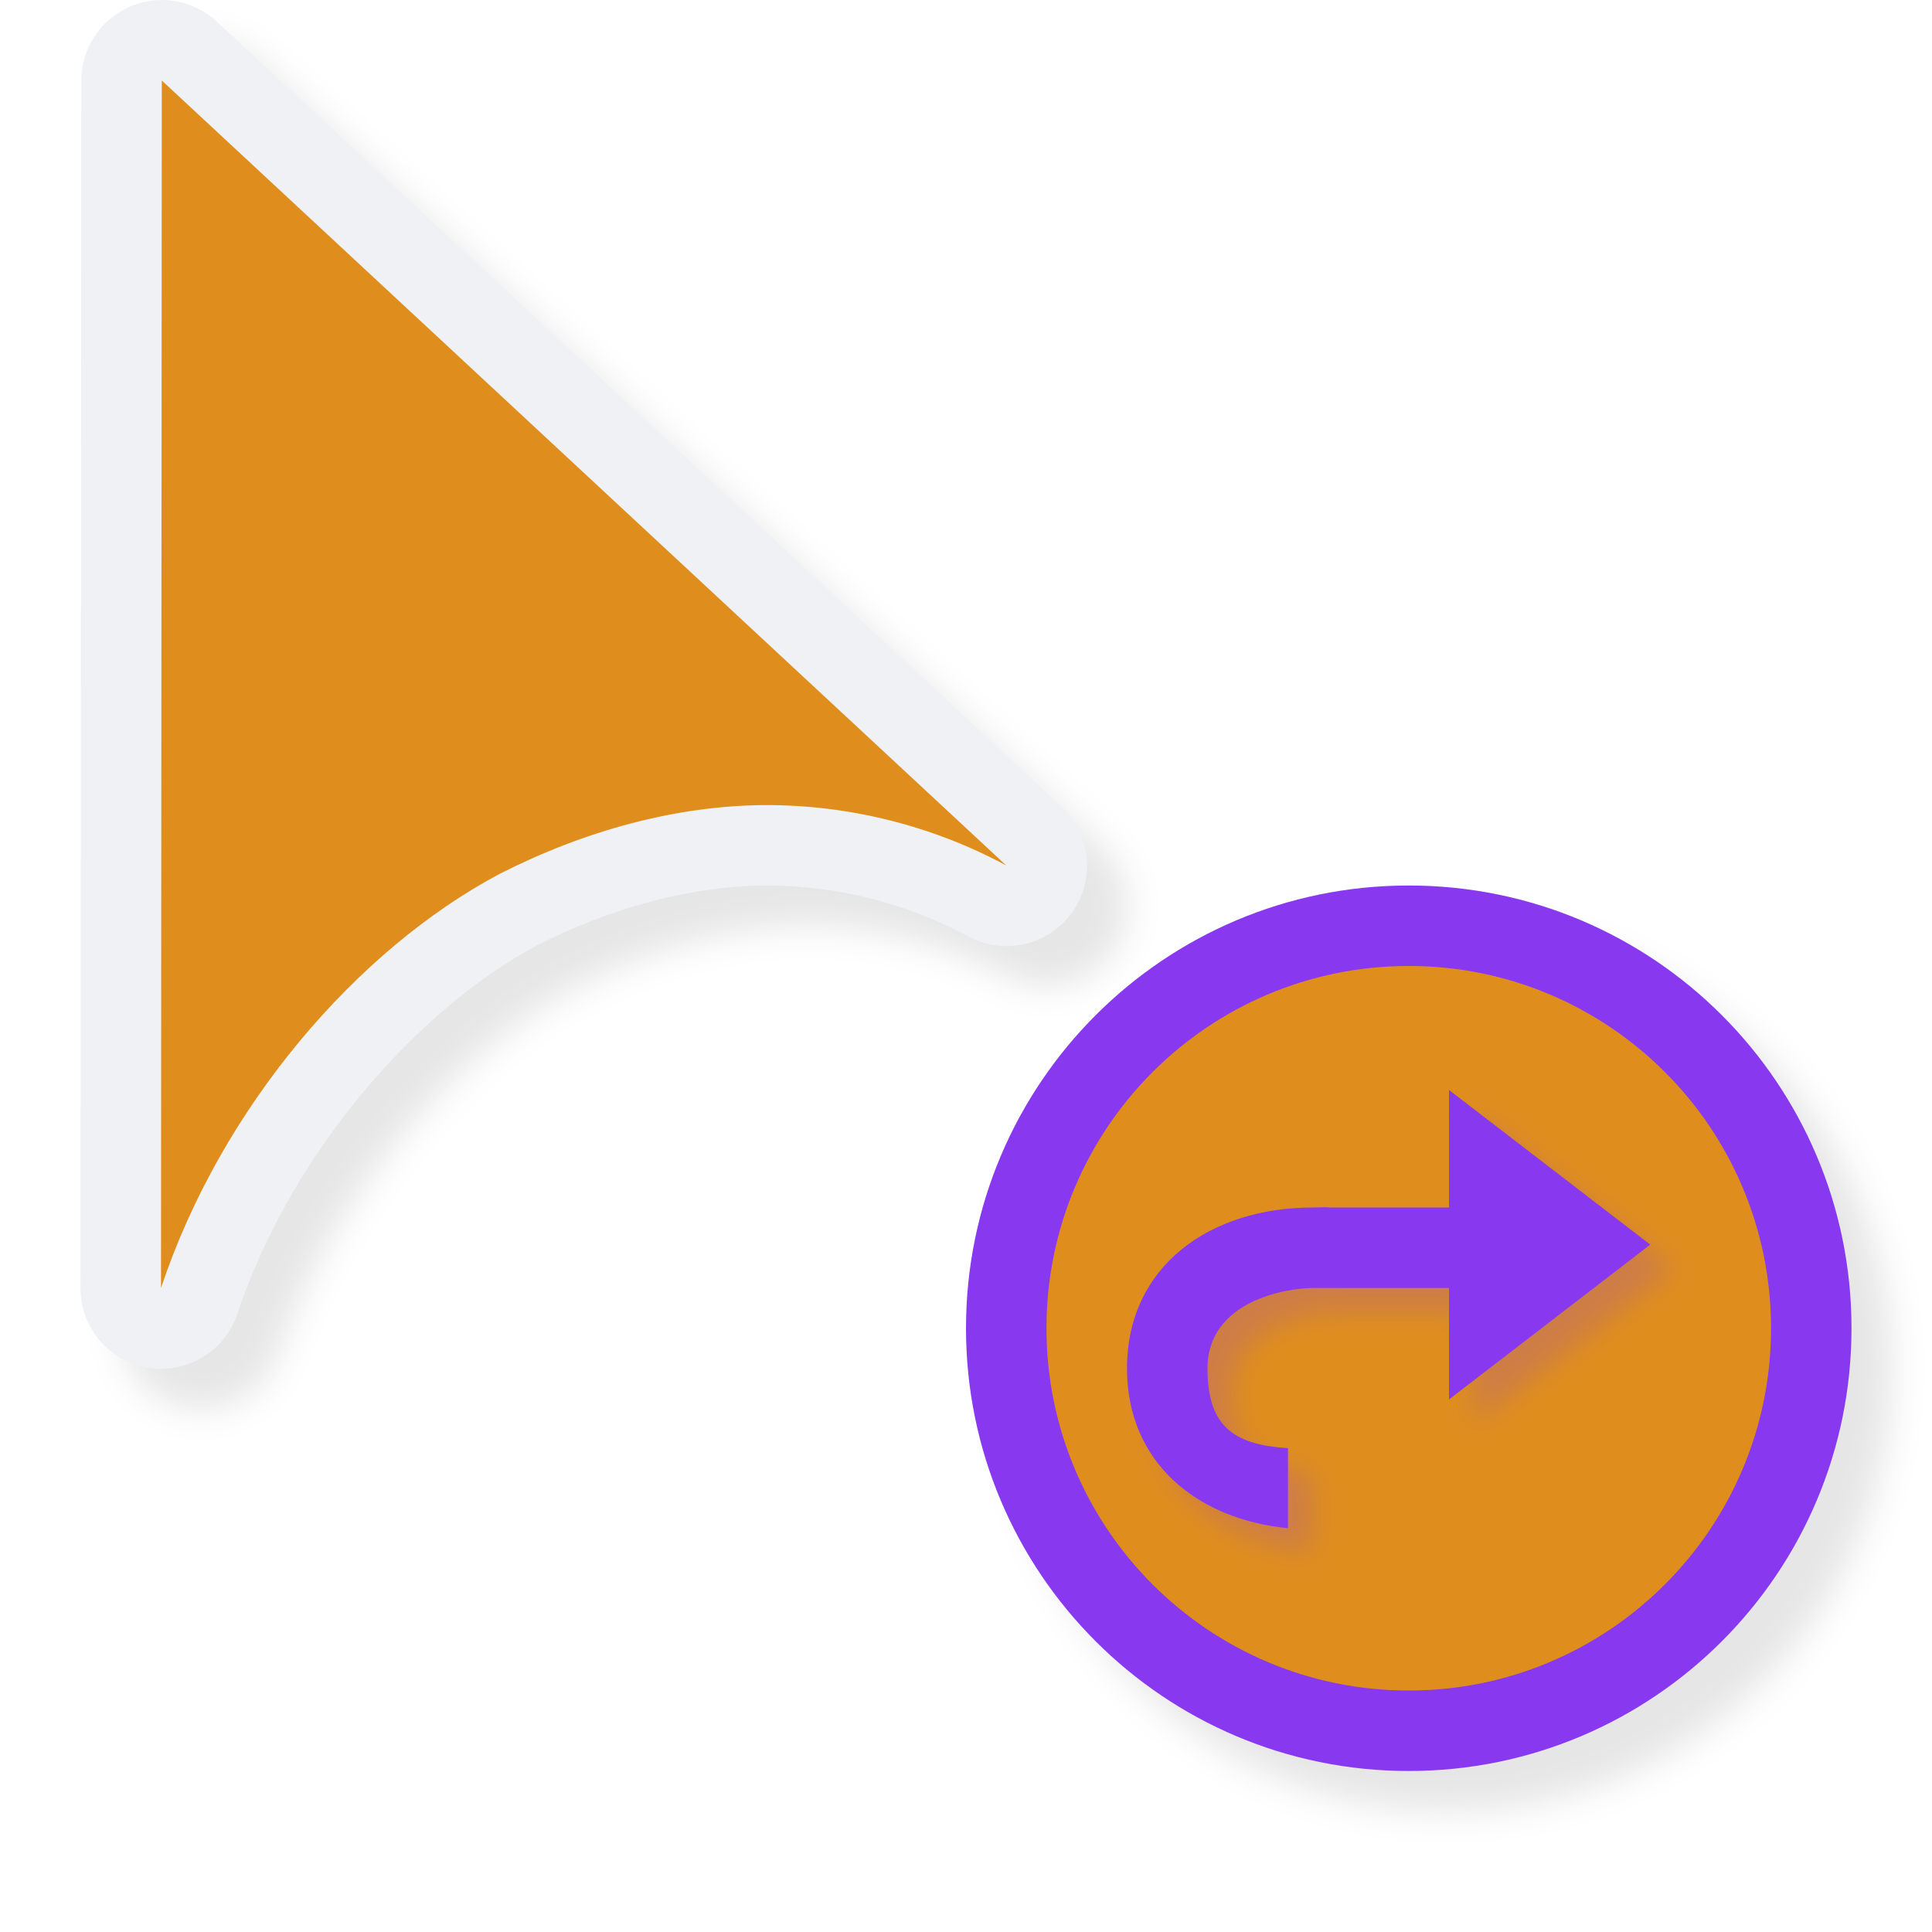
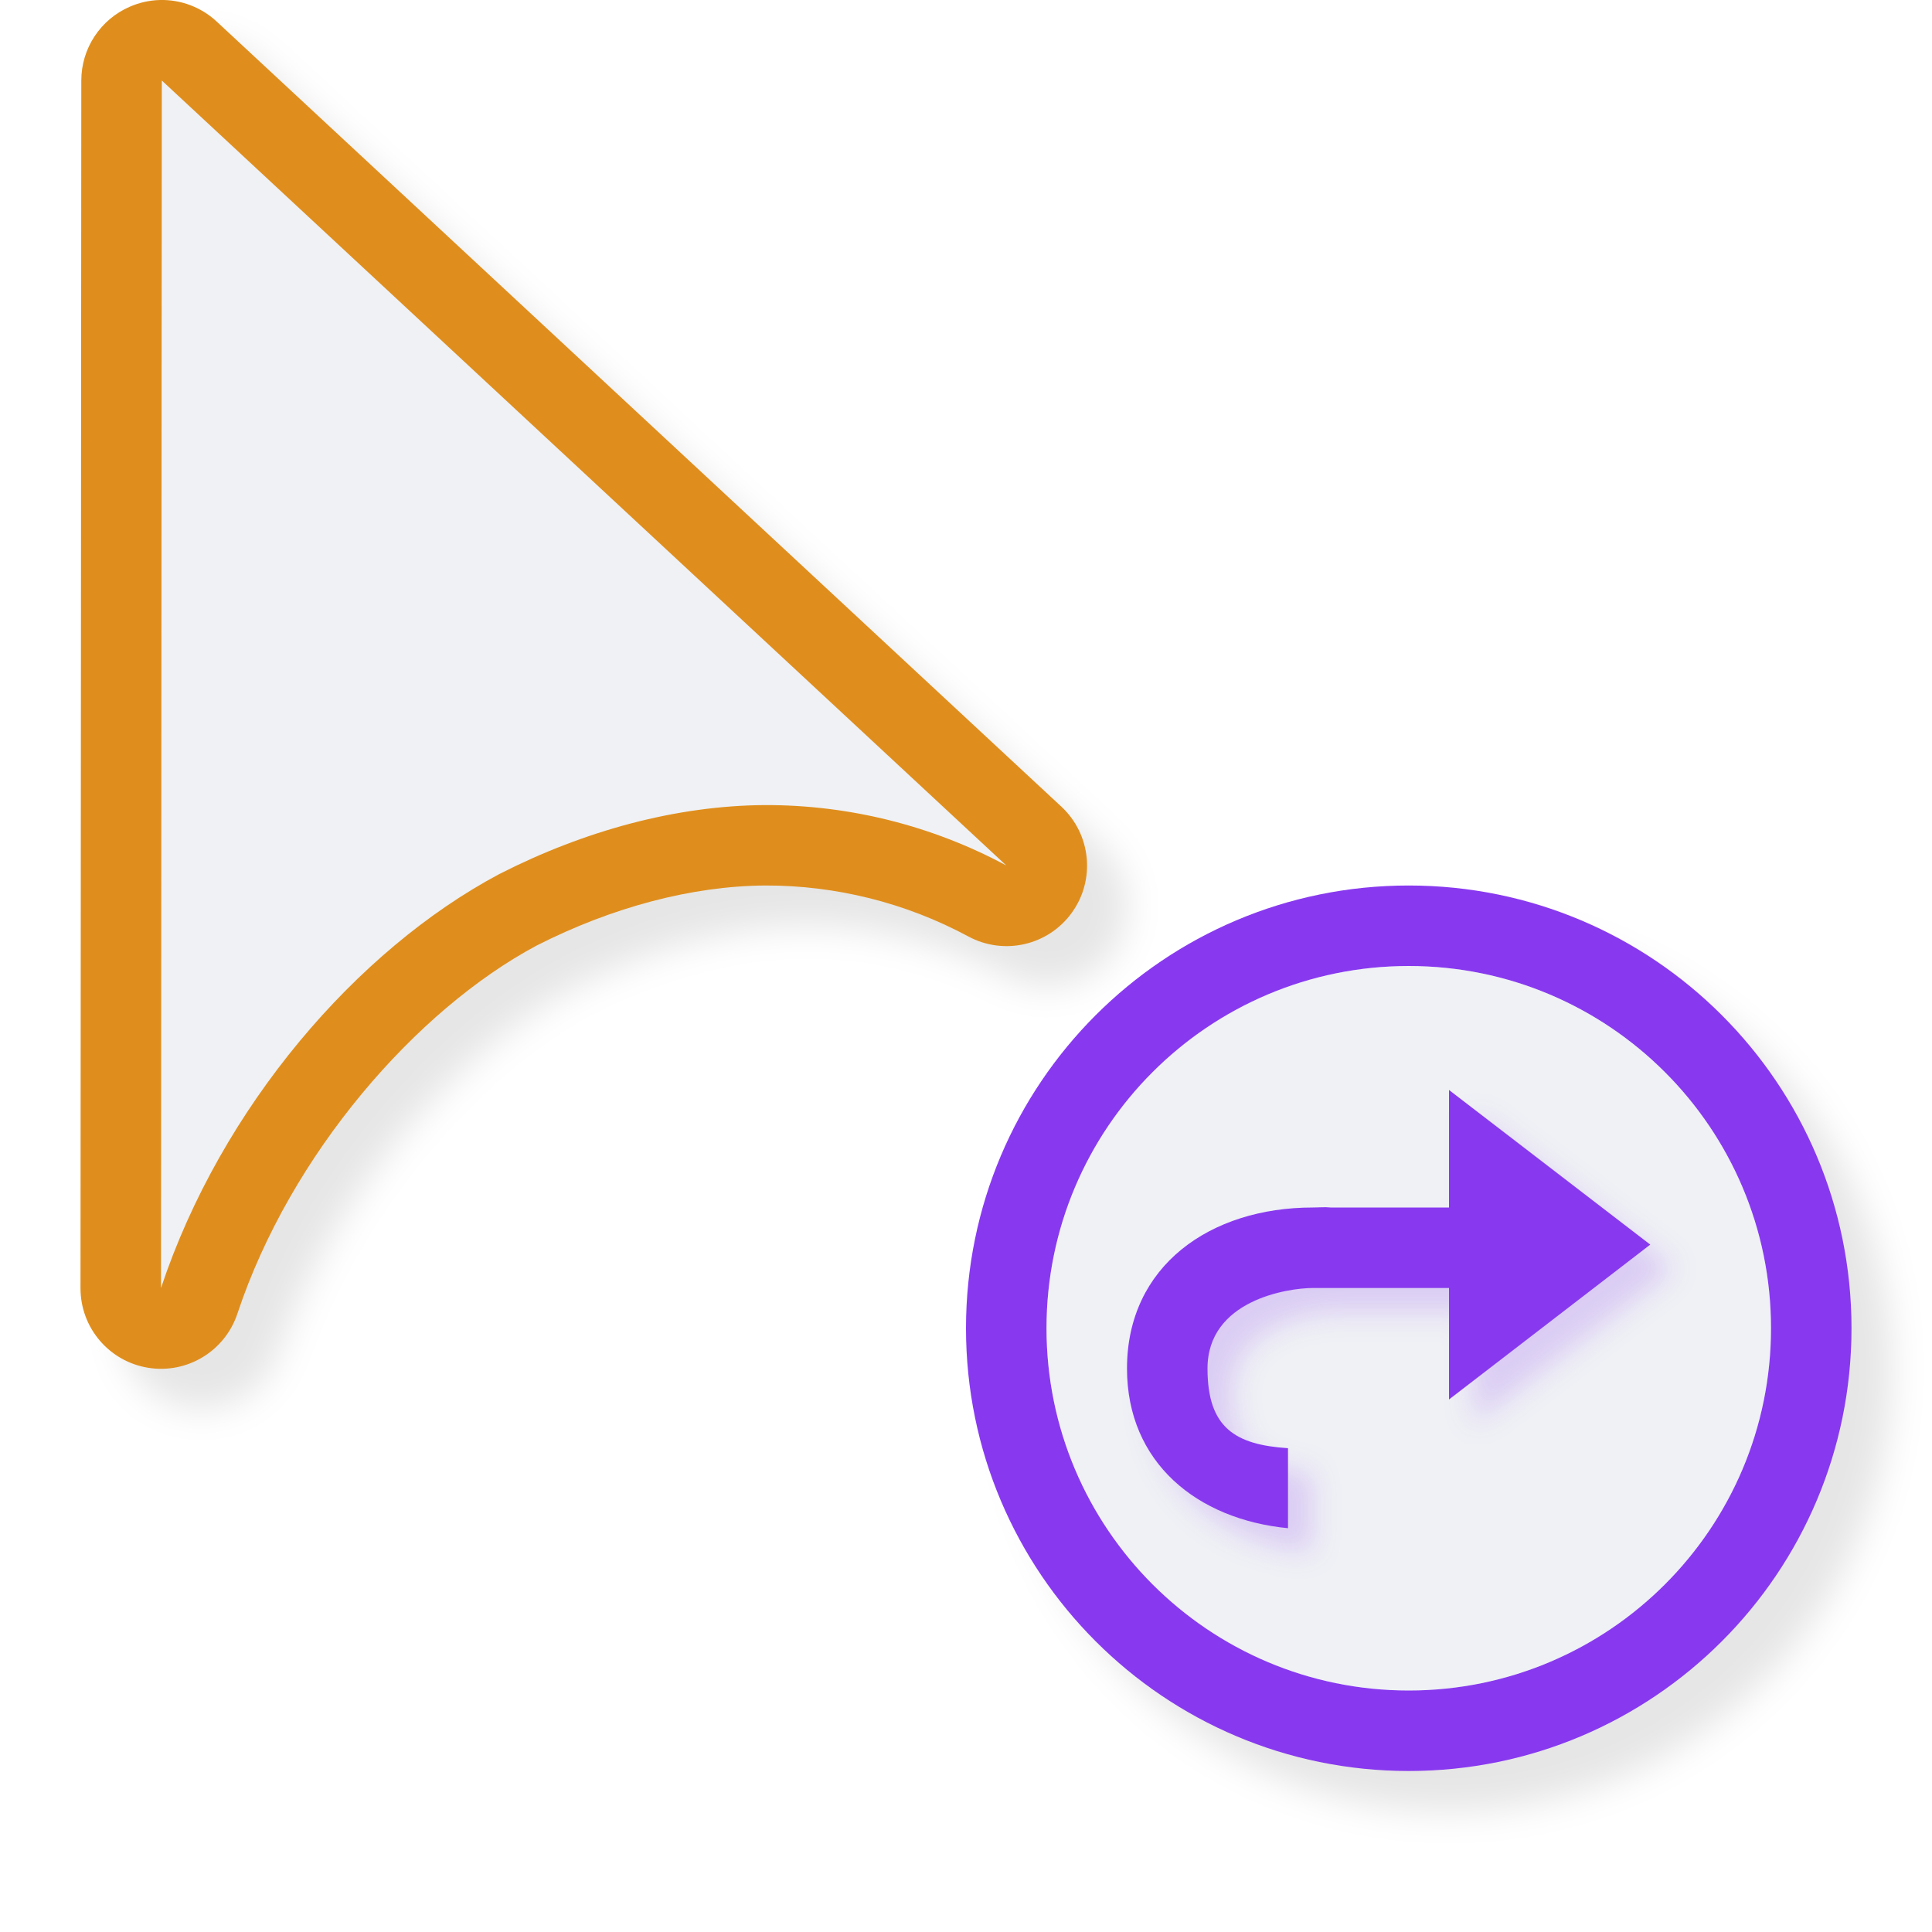
<svg xmlns="http://www.w3.org/2000/svg" width="24" height="24">
  <defs>
    <filter id="a" width="1.047" height="1.047" x="-.024" y="-.024" style="color-interpolation-filters:sRGB">
      <feGaussianBlur stdDeviation=".216" />
    </filter>
    <filter id="c" width="1.127" height="1.152" x="-.064" y="-.076" style="color-interpolation-filters:sRGB">
      <feGaussianBlur stdDeviation=".172" />
    </filter>
  </defs>
  <path d="M2.486.5a1 1 0 0 0-.375.084 1 1 0 0 0-.601.916l-.01 15a1 1 0 0 0 1.95.316c.661-1.985 2.225-3.774 3.716-4.57.941-.478 1.93-.74 2.84-.746a5.3 5.3 0 0 1 2.523.633 1 1 0 0 0 1.153-1.615L3.192.768A1 1 0 0 0 2.485.5M18 11.5a5.5 5.5 0 0 0-5.5 5.5 5.5 5.5 0 0 0 5.5 5.5 5.5 5.5 0 0 0 5.5-5.5 5.5 5.5 0 0 0-5.5-5.5" style="color:#000;fill:#000;fill-opacity:1;stroke-linecap:round;stroke-linejoin:round;-inkscape-stroke:none;opacity:.1;filter:url(#a)" />
-   <path d="M1.986 0a1 1 0 0 0-.375.084A1 1 0 0 0 1.01 1L1 16a1 1 0 0 0 1.95.316c.661-1.985 2.225-3.774 3.716-4.57.941-.478 1.93-.74 2.84-.746a5.3 5.3 0 0 1 2.523.633 1 1 0 0 0 1.153-1.615L2.692.268A1 1 0 0 0 1.985 0" style="color:#000;fill:#eff1f5;stroke-linecap:round;stroke-linejoin:round;-inkscape-stroke:none;fill-opacity:1" />
+   <path d="M1.986 0a1 1 0 0 0-.375.084A1 1 0 0 0 1.01 1L1 16a1 1 0 0 0 1.95.316c.661-1.985 2.225-3.774 3.716-4.57.941-.478 1.93-.74 2.84-.746a5.3 5.3 0 0 1 2.523.633 1 1 0 0 0 1.153-1.615L2.692.268A1 1 0 0 0 1.985 0" style="color:#000;fill:#df8e1d;stroke-linecap:round;stroke-linejoin:round;-inkscape-stroke:none;fill-opacity:1" />
  <path d="M23 16.5a5.5 5.5 0 0 1-5.5 5.5 5.5 5.5 0 0 1-5.5-5.5 5.5 5.5 0 0 1 5.5-5.5 5.5 5.5 0 0 1 5.5 5.5" style="fill:#8839ef;fill-opacity:1;stroke:none;stroke-width:2;stroke-linecap:round;stroke-linejoin:round;stroke-miterlimit:4;stroke-dasharray:none;stroke-opacity:1" />
-   <path d="M22 16.5a4.5 4.5 0 0 1-4.5 4.5 4.5 4.5 0 0 1-4.5-4.5 4.5 4.5 0 0 1 4.5-4.5 4.5 4.5 0 0 1 4.5 4.5" style="fill:#df8e1d;fill-opacity:1;stroke:none;stroke-width:1.636;stroke-linecap:round;stroke-linejoin:round;stroke-miterlimit:4;stroke-dasharray:none;stroke-opacity:1" />
-   <path d="M22 16.5a4.5 4.5 0 0 1-4.5 4.5 4.5 4.5 0 0 1-4.5-4.5 4.5 4.5 0 0 1 4.5-4.5 4.5 4.5 0 0 1 4.5 4.5" style="opacity:.2;fill:#df8e1d;fill-opacity:1;stroke:none;stroke-width:1.636;stroke-linecap:round;stroke-linejoin:round;stroke-miterlimit:4;stroke-dasharray:none;stroke-opacity:1" />
-   <path d="M2.01 1 2 16c.75-2.25 2.435-4.202 4.202-5.142 1.065-.543 2.203-.85 3.298-.857a6.3 6.3 0 0 1 3 .75z" style="fill:#df8e1d;fill-opacity:1;stroke:none;stroke-width:1.259;stroke-linecap:round;stroke-linejoin:round;stroke-miterlimit:4;stroke-dasharray:none;stroke-opacity:1" />
+   <path d="M22 16.5a4.5 4.5 0 0 1-4.5 4.5 4.5 4.5 0 0 1-4.5-4.5 4.5 4.5 0 0 1 4.5-4.5 4.5 4.5 0 0 1 4.5 4.5" style="fill:#eff1f5;fill-opacity:1;stroke:none;stroke-width:1.636;stroke-linecap:round;stroke-linejoin:round;stroke-miterlimit:4;stroke-dasharray:none;stroke-opacity:1" />
+   <path d="M22 16.5a4.5 4.5 0 0 1-4.5 4.5 4.5 4.5 0 0 1-4.5-4.5 4.5 4.5 0 0 1 4.5-4.5 4.5 4.5 0 0 1 4.5 4.5" style="opacity:.2;fill:#eff1f5;fill-opacity:1;stroke:none;stroke-width:1.636;stroke-linecap:round;stroke-linejoin:round;stroke-miterlimit:4;stroke-dasharray:none;stroke-opacity:1" />
+   <path d="M2.01 1 2 16c.75-2.25 2.435-4.202 4.202-5.142 1.065-.543 2.203-.85 3.298-.857a6.3 6.3 0 0 1 3 .75z" style="fill:#eff1f5;fill-opacity:1;stroke:none;stroke-width:1.259;stroke-linecap:round;stroke-linejoin:round;stroke-miterlimit:4;stroke-dasharray:none;stroke-opacity:1" />
  <path d="M18.3 13.839v1.46h-1.47c-.075-.007-.147.002-.221 0-1.275 0-2.309.726-2.309 2 0 1.17.872 1.875 2 1.985v-.994c-.652-.043-1-.25-1-.99 0-.85 1-1 1.309-1H18.3v1.384l2.5-1.923z" style="opacity:.2;fill:#8839ef;fill-opacity:1;fill-rule:evenodd;stroke-width:.769;filter:url(#c)" />
  <path d="M18 13.54V15h-1.47c-.075-.008-.147 0-.221 0-1.275 0-2.309.725-2.309 2 0 1.17.872 1.874 2 1.984v-.994c-.652-.043-1-.25-1-.99 0-.85 1-1 1.309-1H18v1.385l2.5-1.924z" style="fill:#8839ef;fill-opacity:1;fill-rule:evenodd;stroke-width:.769" />
</svg>
